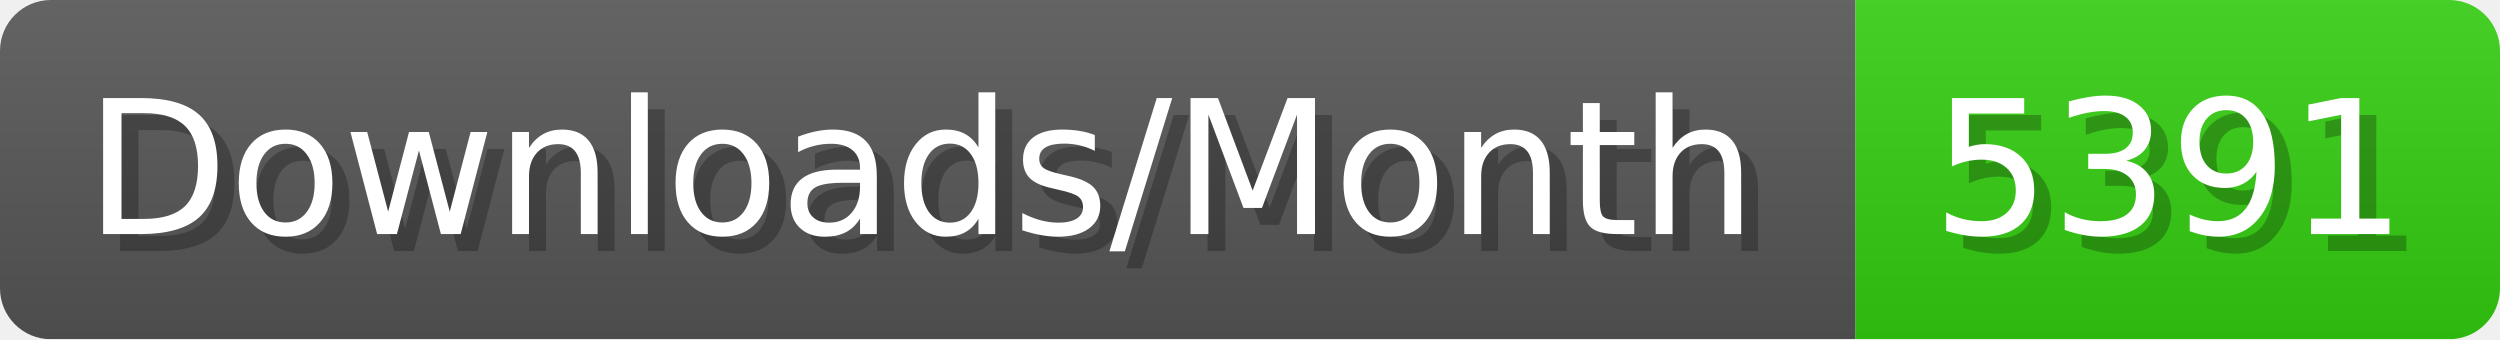
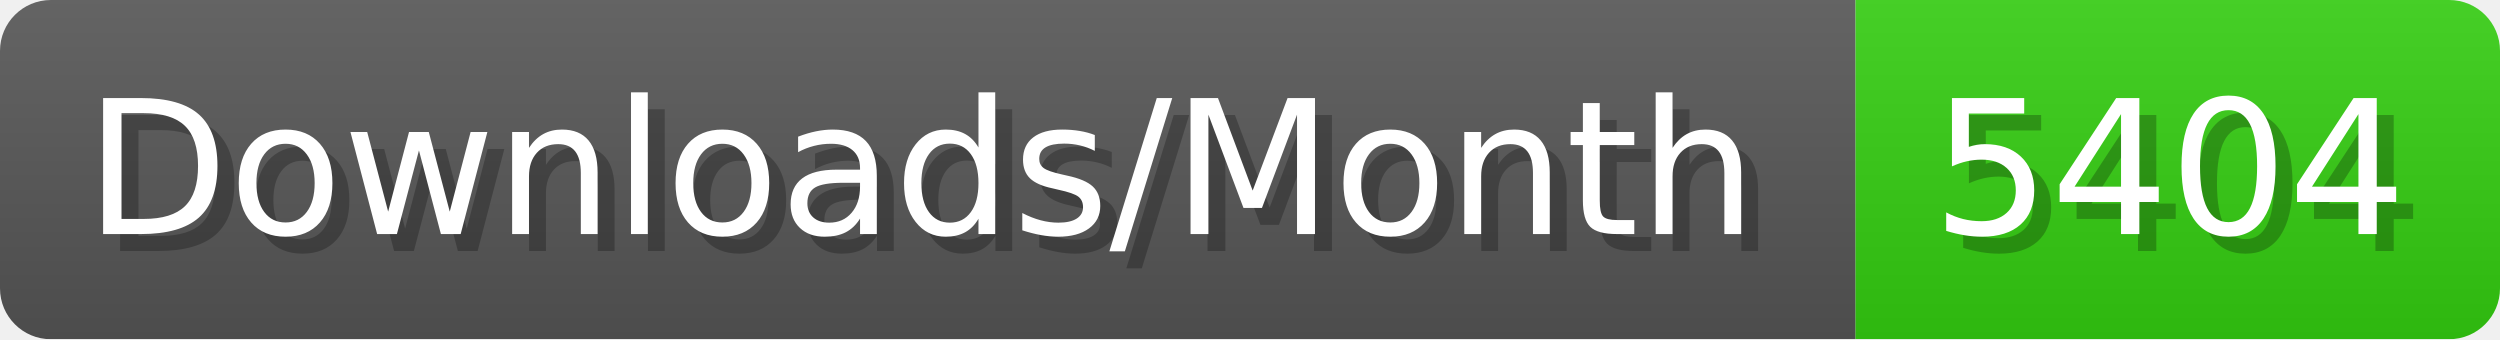
- <svg xmlns="http://www.w3.org/2000/svg" width="147.4" height="20" viewBox="0 0 1474 200" role="img" aria-label="Downloads/Month: 5391">
+ <svg xmlns="http://www.w3.org/2000/svg" width="147.4" height="20" viewBox="0 0 1474 200" role="img" aria-label="Downloads/Month: 5404">
  <linearGradient id="YlXUI" x2="0" y2="100%">
    <stop offset="0" stop-opacity=".1" stop-color="#EEE" />
    <stop offset="1" stop-opacity=".1" />
  </linearGradient>
  <mask id="JHhop">
    <rect width="1474" height="200" rx="30" fill="#FFF" />
  </mask>
  <g mask="url(#JHhop)">
    <rect width="1094" height="200" fill="#555" />
    <rect width="380" height="200" fill="#3C1" x="1094" />
    <rect width="1474" height="200" fill="url(#YlXUI)" />
  </g>
  <g aria-hidden="true" fill="#fff" text-anchor="start" font-family="Verdana,DejaVu Sans,sans-serif" font-size="110">
    <text x="60" y="148" textLength="994" fill="#000" opacity="0.25">Downloads/Month</text>
    <text x="50" y="138" textLength="994">Downloads/Month</text>
-     <text x="1149" y="148" textLength="280" fill="#000" opacity="0.25">5391</text>
-     <text x="1139" y="138" textLength="280">5391</text>
+     <text x="1149" y="148" textLength="280" fill="#000" opacity="0.25">5404</text>
+     <text x="1139" y="138" textLength="280">5404</text>
  </g>
</svg>
